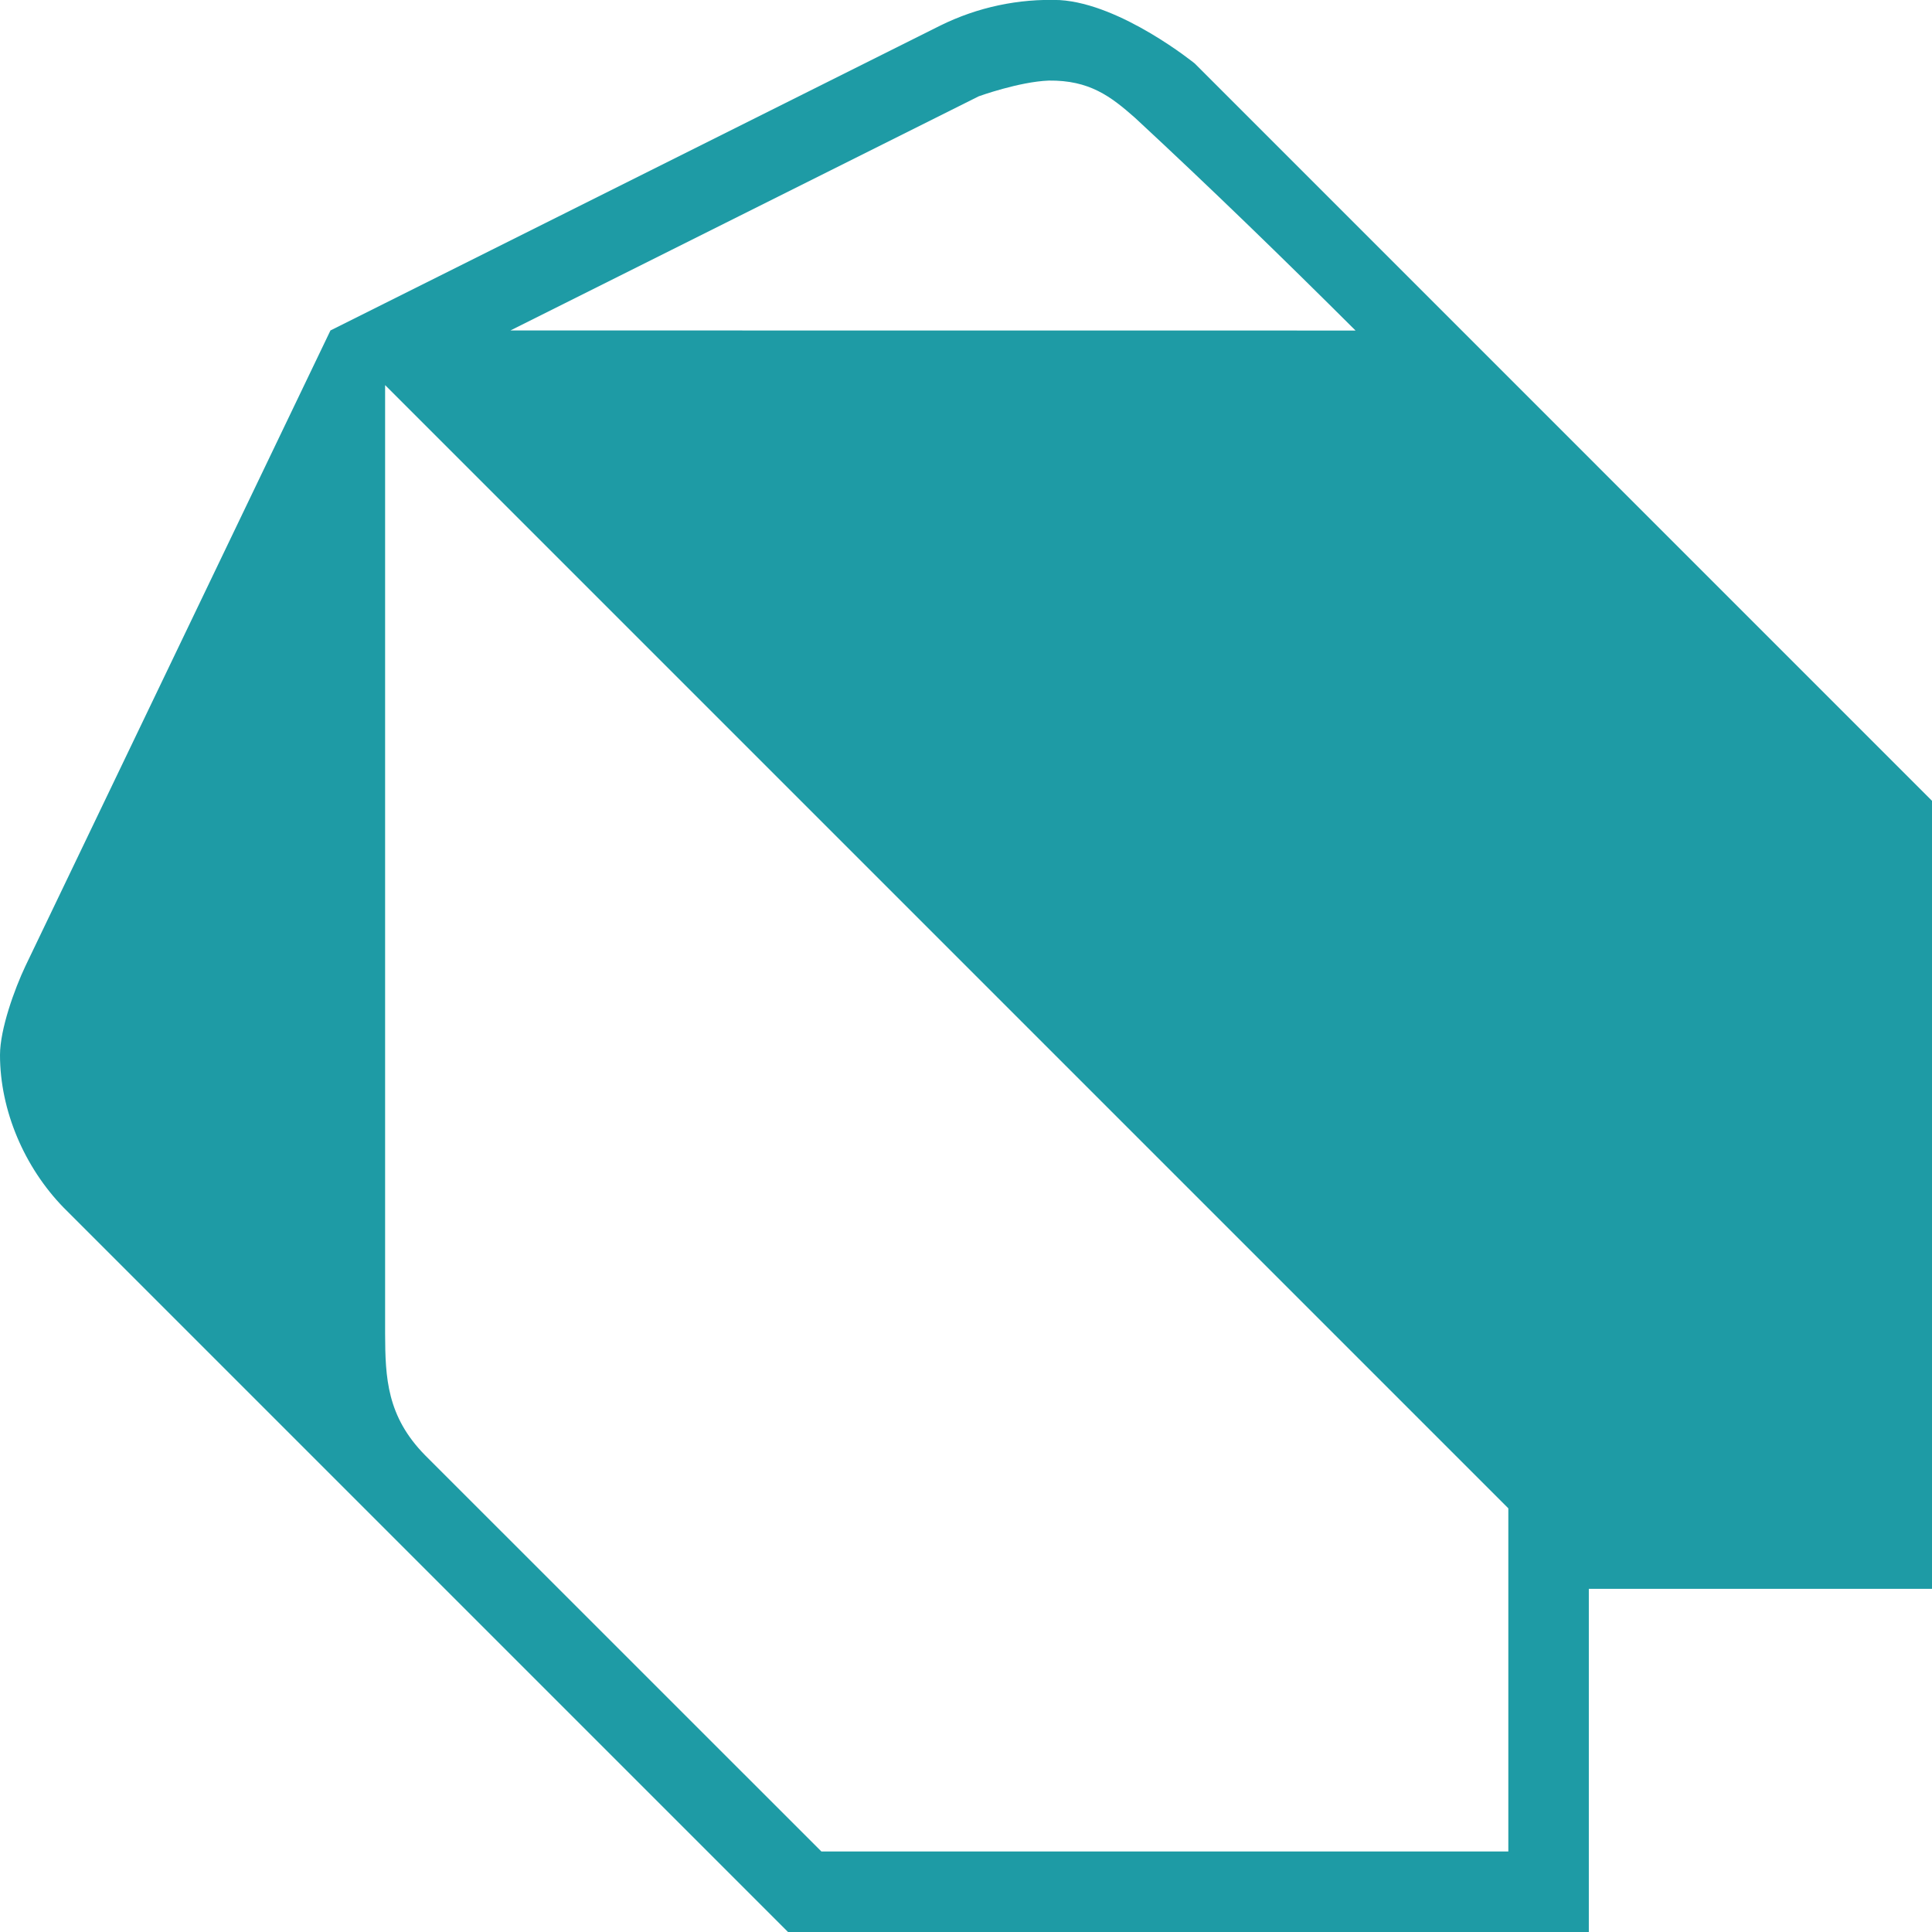
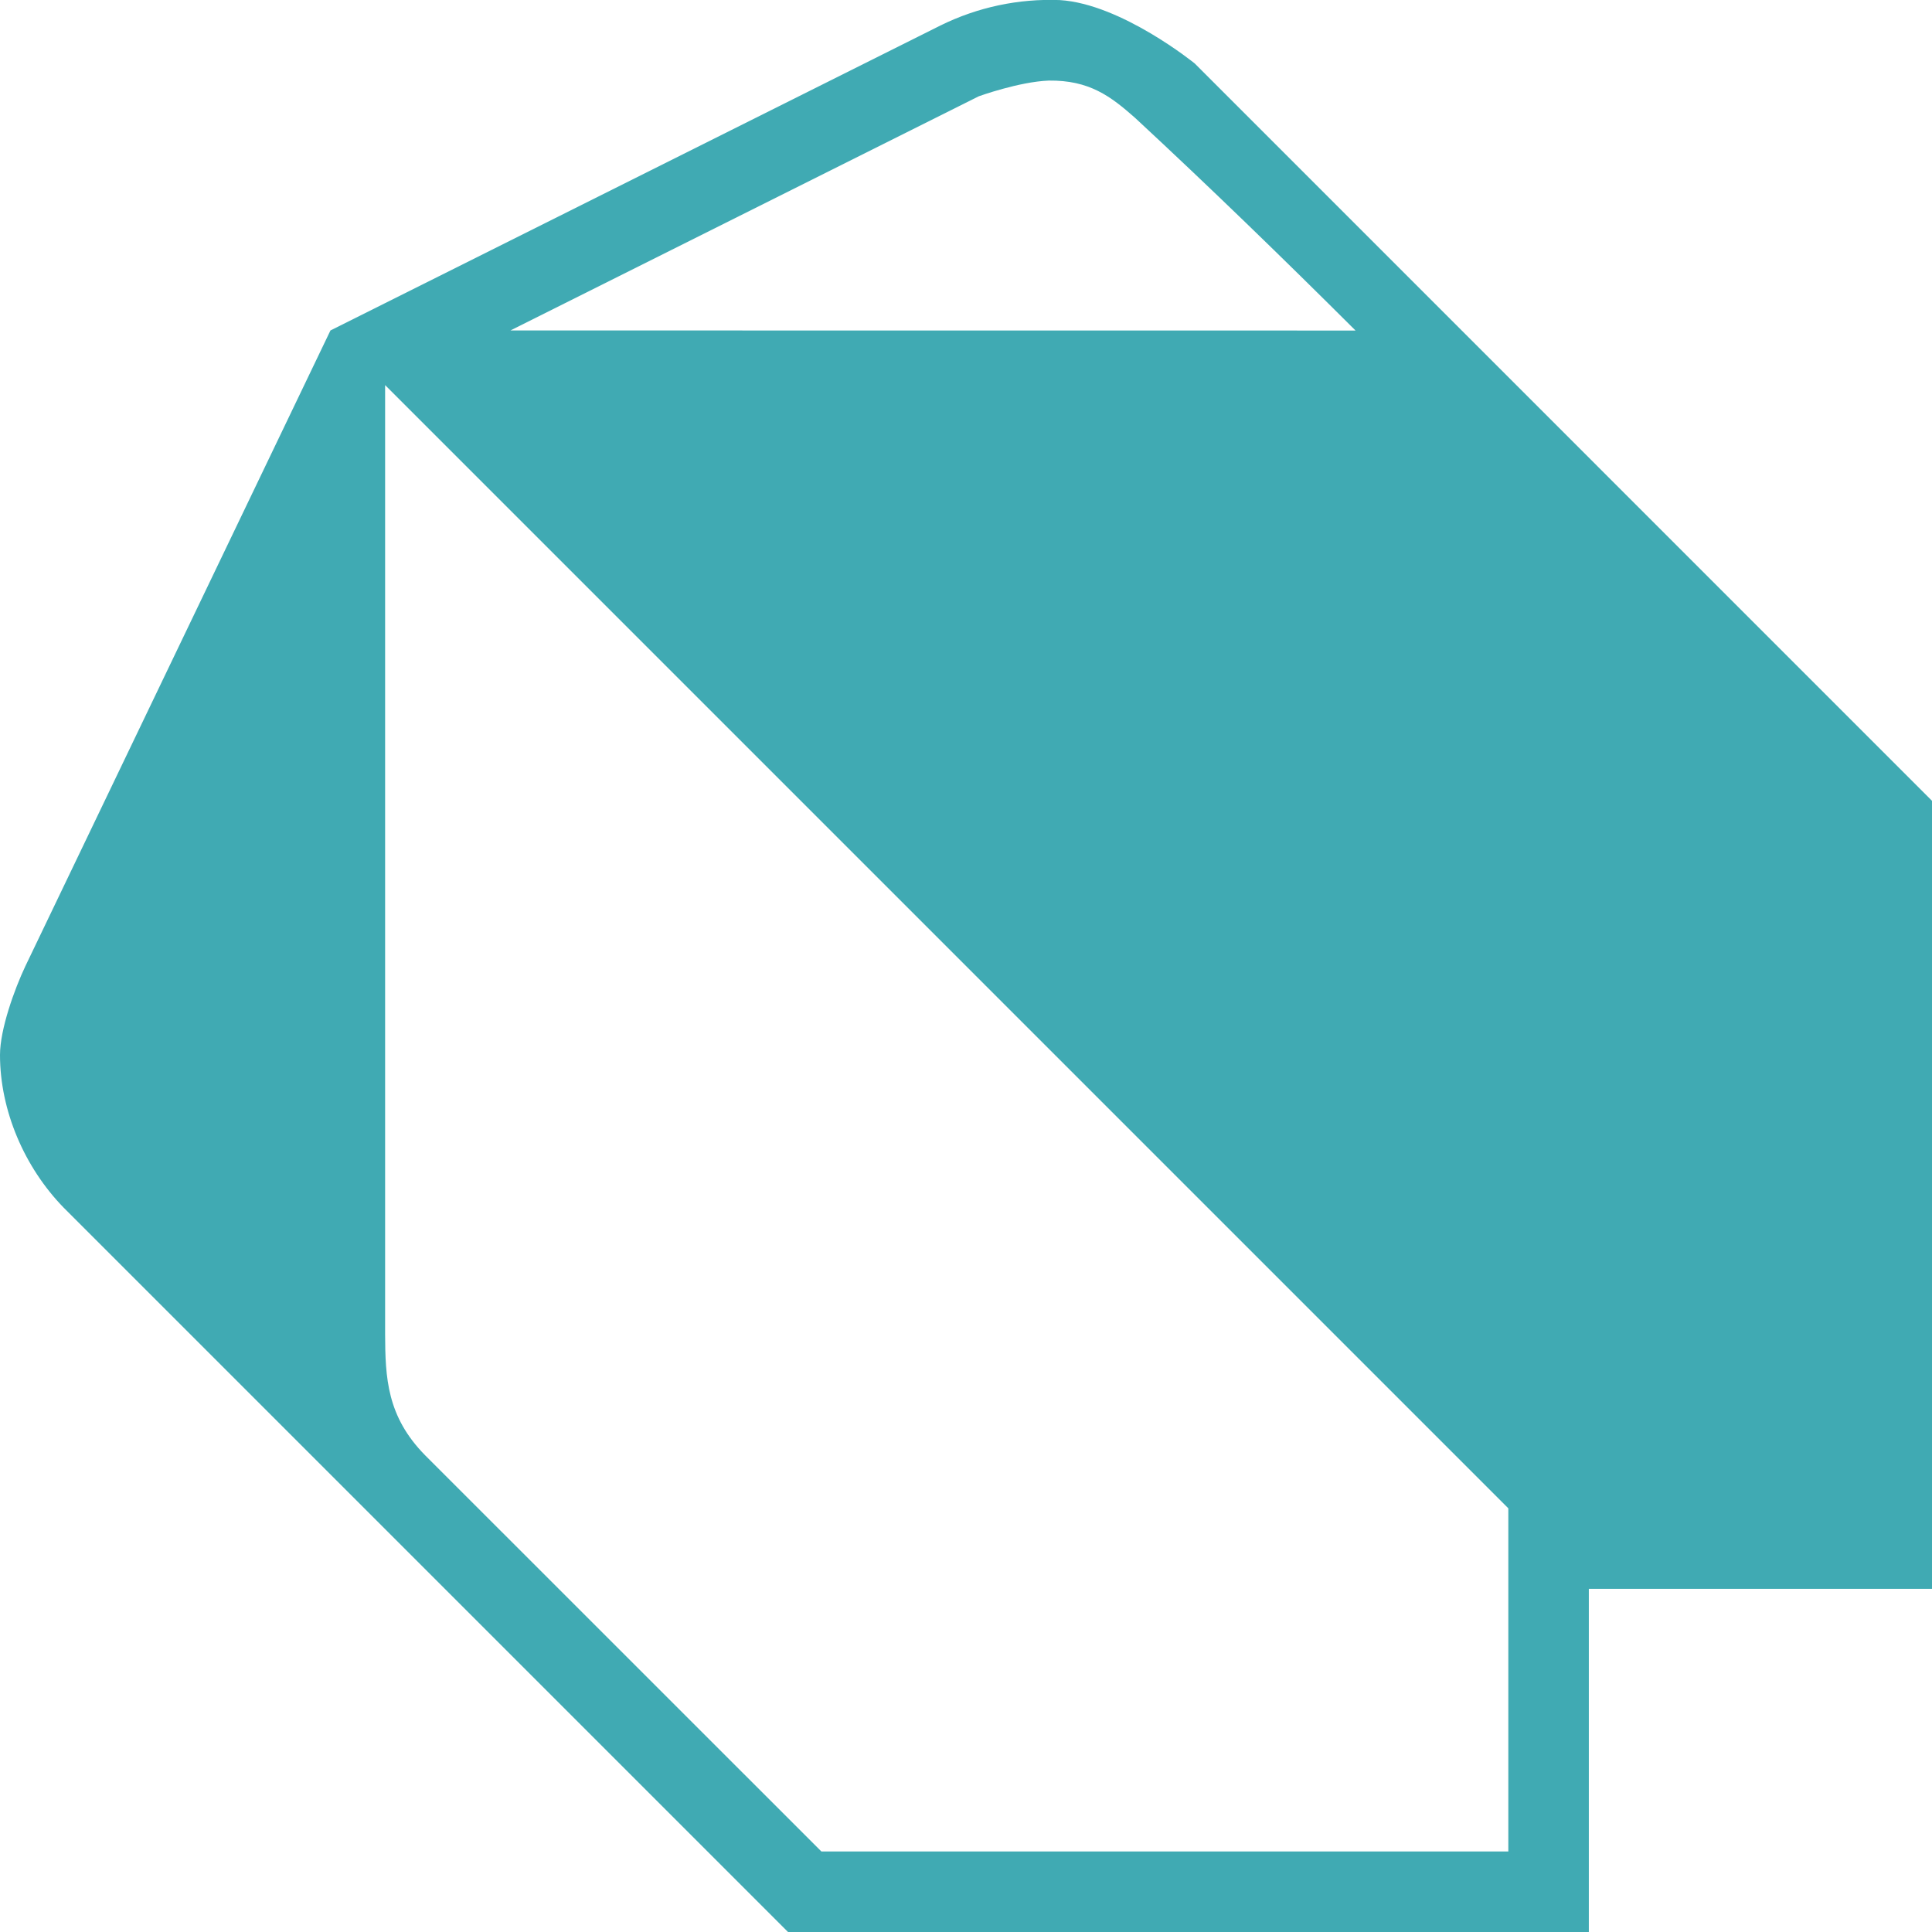
<svg xmlns="http://www.w3.org/2000/svg" width="16" height="16" viewBox="0 0 24 24">
-   <path fill="#1E9BA5" d="M4.105 4.105S9.158 1.58 11.684.316a3.079 3.079 0 0 1 1.481-.315c.766.047 1.677.788 1.677.788L24 9.948v9.789h-4.263V24H9.789l-9-9C.303 14.5 0 13.795 0 13.105c0-.319.18-.818.316-1.105l3.789-7.895zm.679.679v11.787c.002.543.021 1.024.498 1.508L10.204 23h8.533v-4.263L4.784 4.784zm12.055-.678c-.899-.896-1.809-1.78-2.74-2.643-.302-.267-.567-.468-1.07-.462-.37.014-.87.195-.87.195L6.341 4.105l10.498.001z" />
+   <path fill="#40AAB3" d="M4.105 4.105S9.158 1.58 11.684.316a3.079 3.079 0 0 1 1.481-.315c.766.047 1.677.788 1.677.788L24 9.948v9.789h-4.263V24H9.789l-9-9C.303 14.5 0 13.795 0 13.105c0-.319.18-.818.316-1.105l3.789-7.895zm.679.679v11.787c.002.543.021 1.024.498 1.508L10.204 23h8.533v-4.263L4.784 4.784zm12.055-.678c-.899-.896-1.809-1.78-2.74-2.643-.302-.267-.567-.468-1.07-.462-.37.014-.87.195-.87.195L6.341 4.105l10.498.001z" />
</svg>
